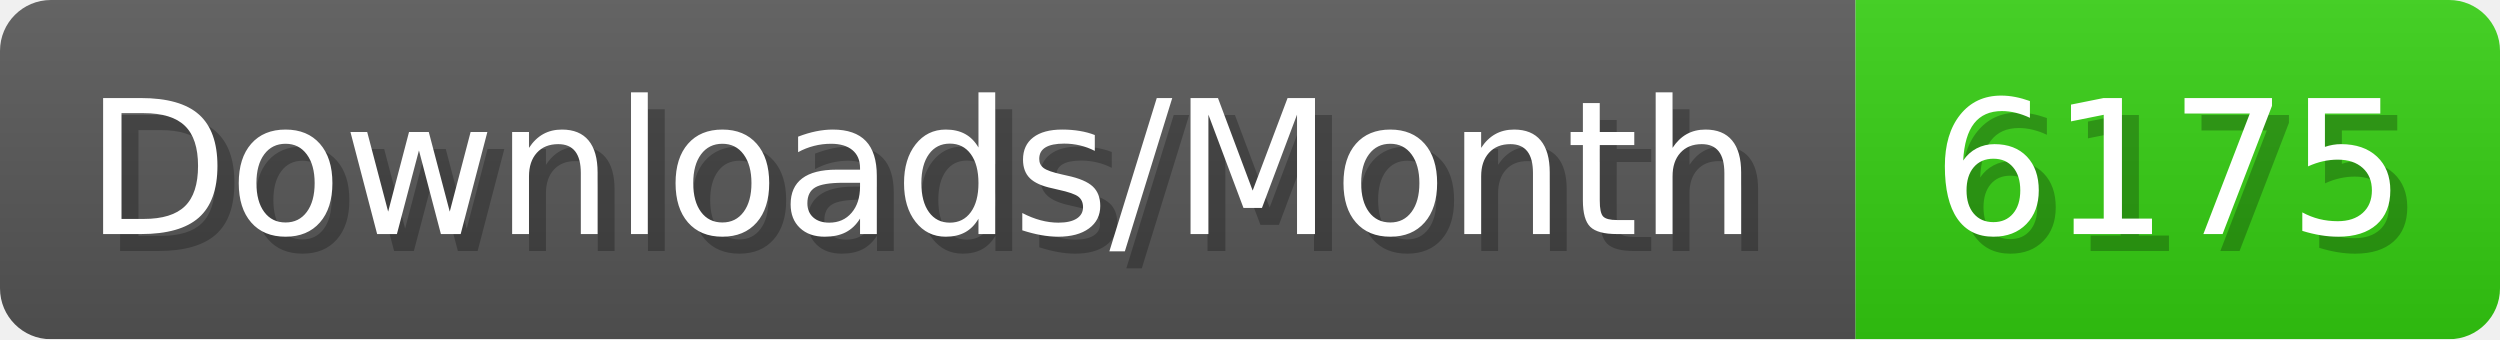
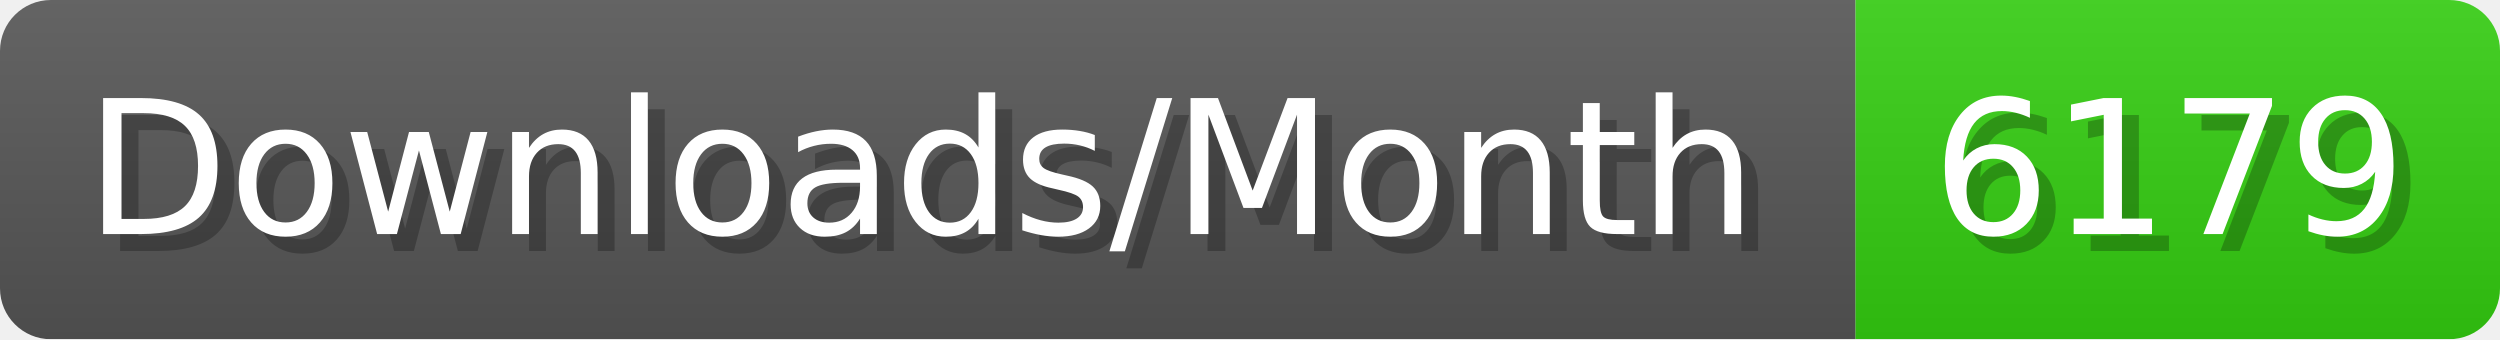
- <svg xmlns="http://www.w3.org/2000/svg" width="147.4" height="20" viewBox="0 0 1474 200" role="img" aria-label="Downloads/Month: 6175">
+ <svg xmlns="http://www.w3.org/2000/svg" width="147.4" height="20" viewBox="0 0 1474 200" role="img" aria-label="Downloads/Month: 6179">
  <linearGradient id="YlXUI" x2="0" y2="100%">
    <stop offset="0" stop-opacity=".1" stop-color="#EEE" />
    <stop offset="1" stop-opacity=".1" />
  </linearGradient>
  <mask id="JHhop">
    <rect width="1474" height="200" rx="30" fill="#FFF" />
  </mask>
  <g mask="url(#JHhop)">
    <rect width="1094" height="200" fill="#555" />
    <rect width="380" height="200" fill="#3C1" x="1094" />
    <rect width="1474" height="200" fill="url(#YlXUI)" />
  </g>
  <g aria-hidden="true" fill="#fff" text-anchor="start" font-family="Verdana,DejaVu Sans,sans-serif" font-size="110">
    <text x="60" y="148" textLength="994" fill="#000" opacity="0.25">Downloads/Month</text>
    <text x="50" y="138" textLength="994">Downloads/Month</text>
-     <text x="1149" y="148" textLength="280" fill="#000" opacity="0.25">6175</text>
-     <text x="1139" y="138" textLength="280">6175</text>
+     <text x="1149" y="148" textLength="280" fill="#000" opacity="0.25">6179</text>
+     <text x="1139" y="138" textLength="280">6179</text>
  </g>
</svg>
